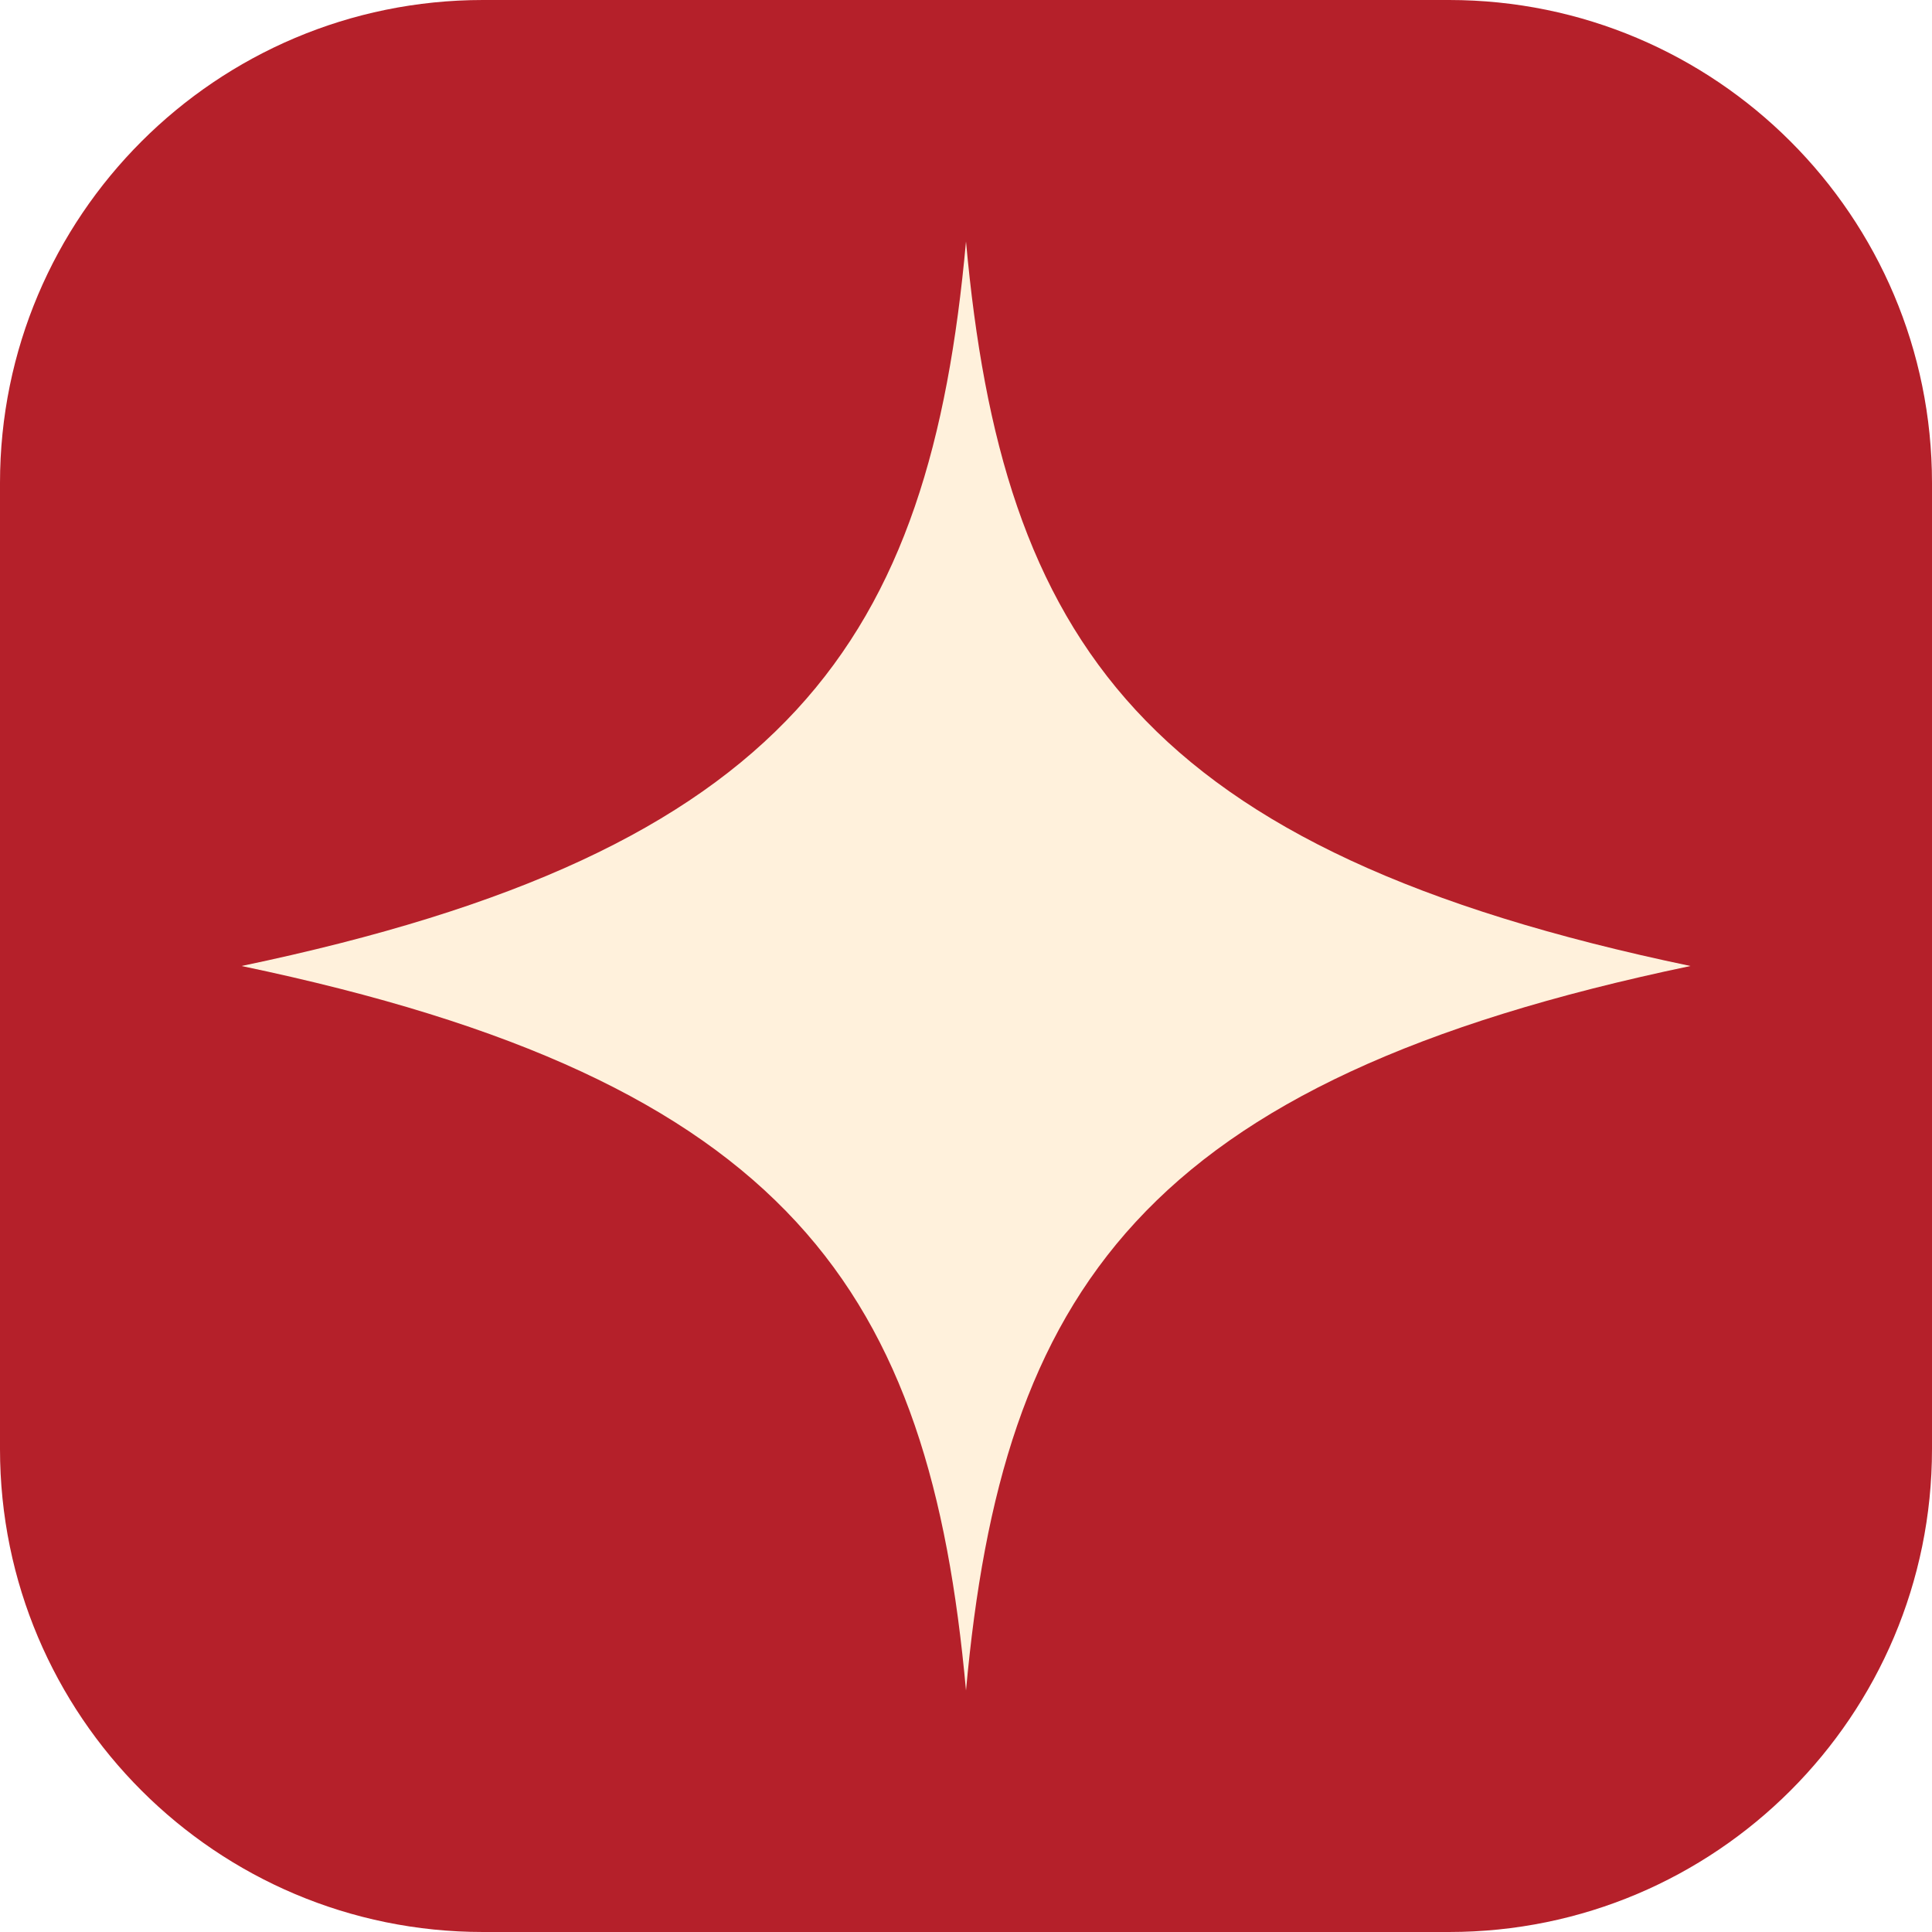
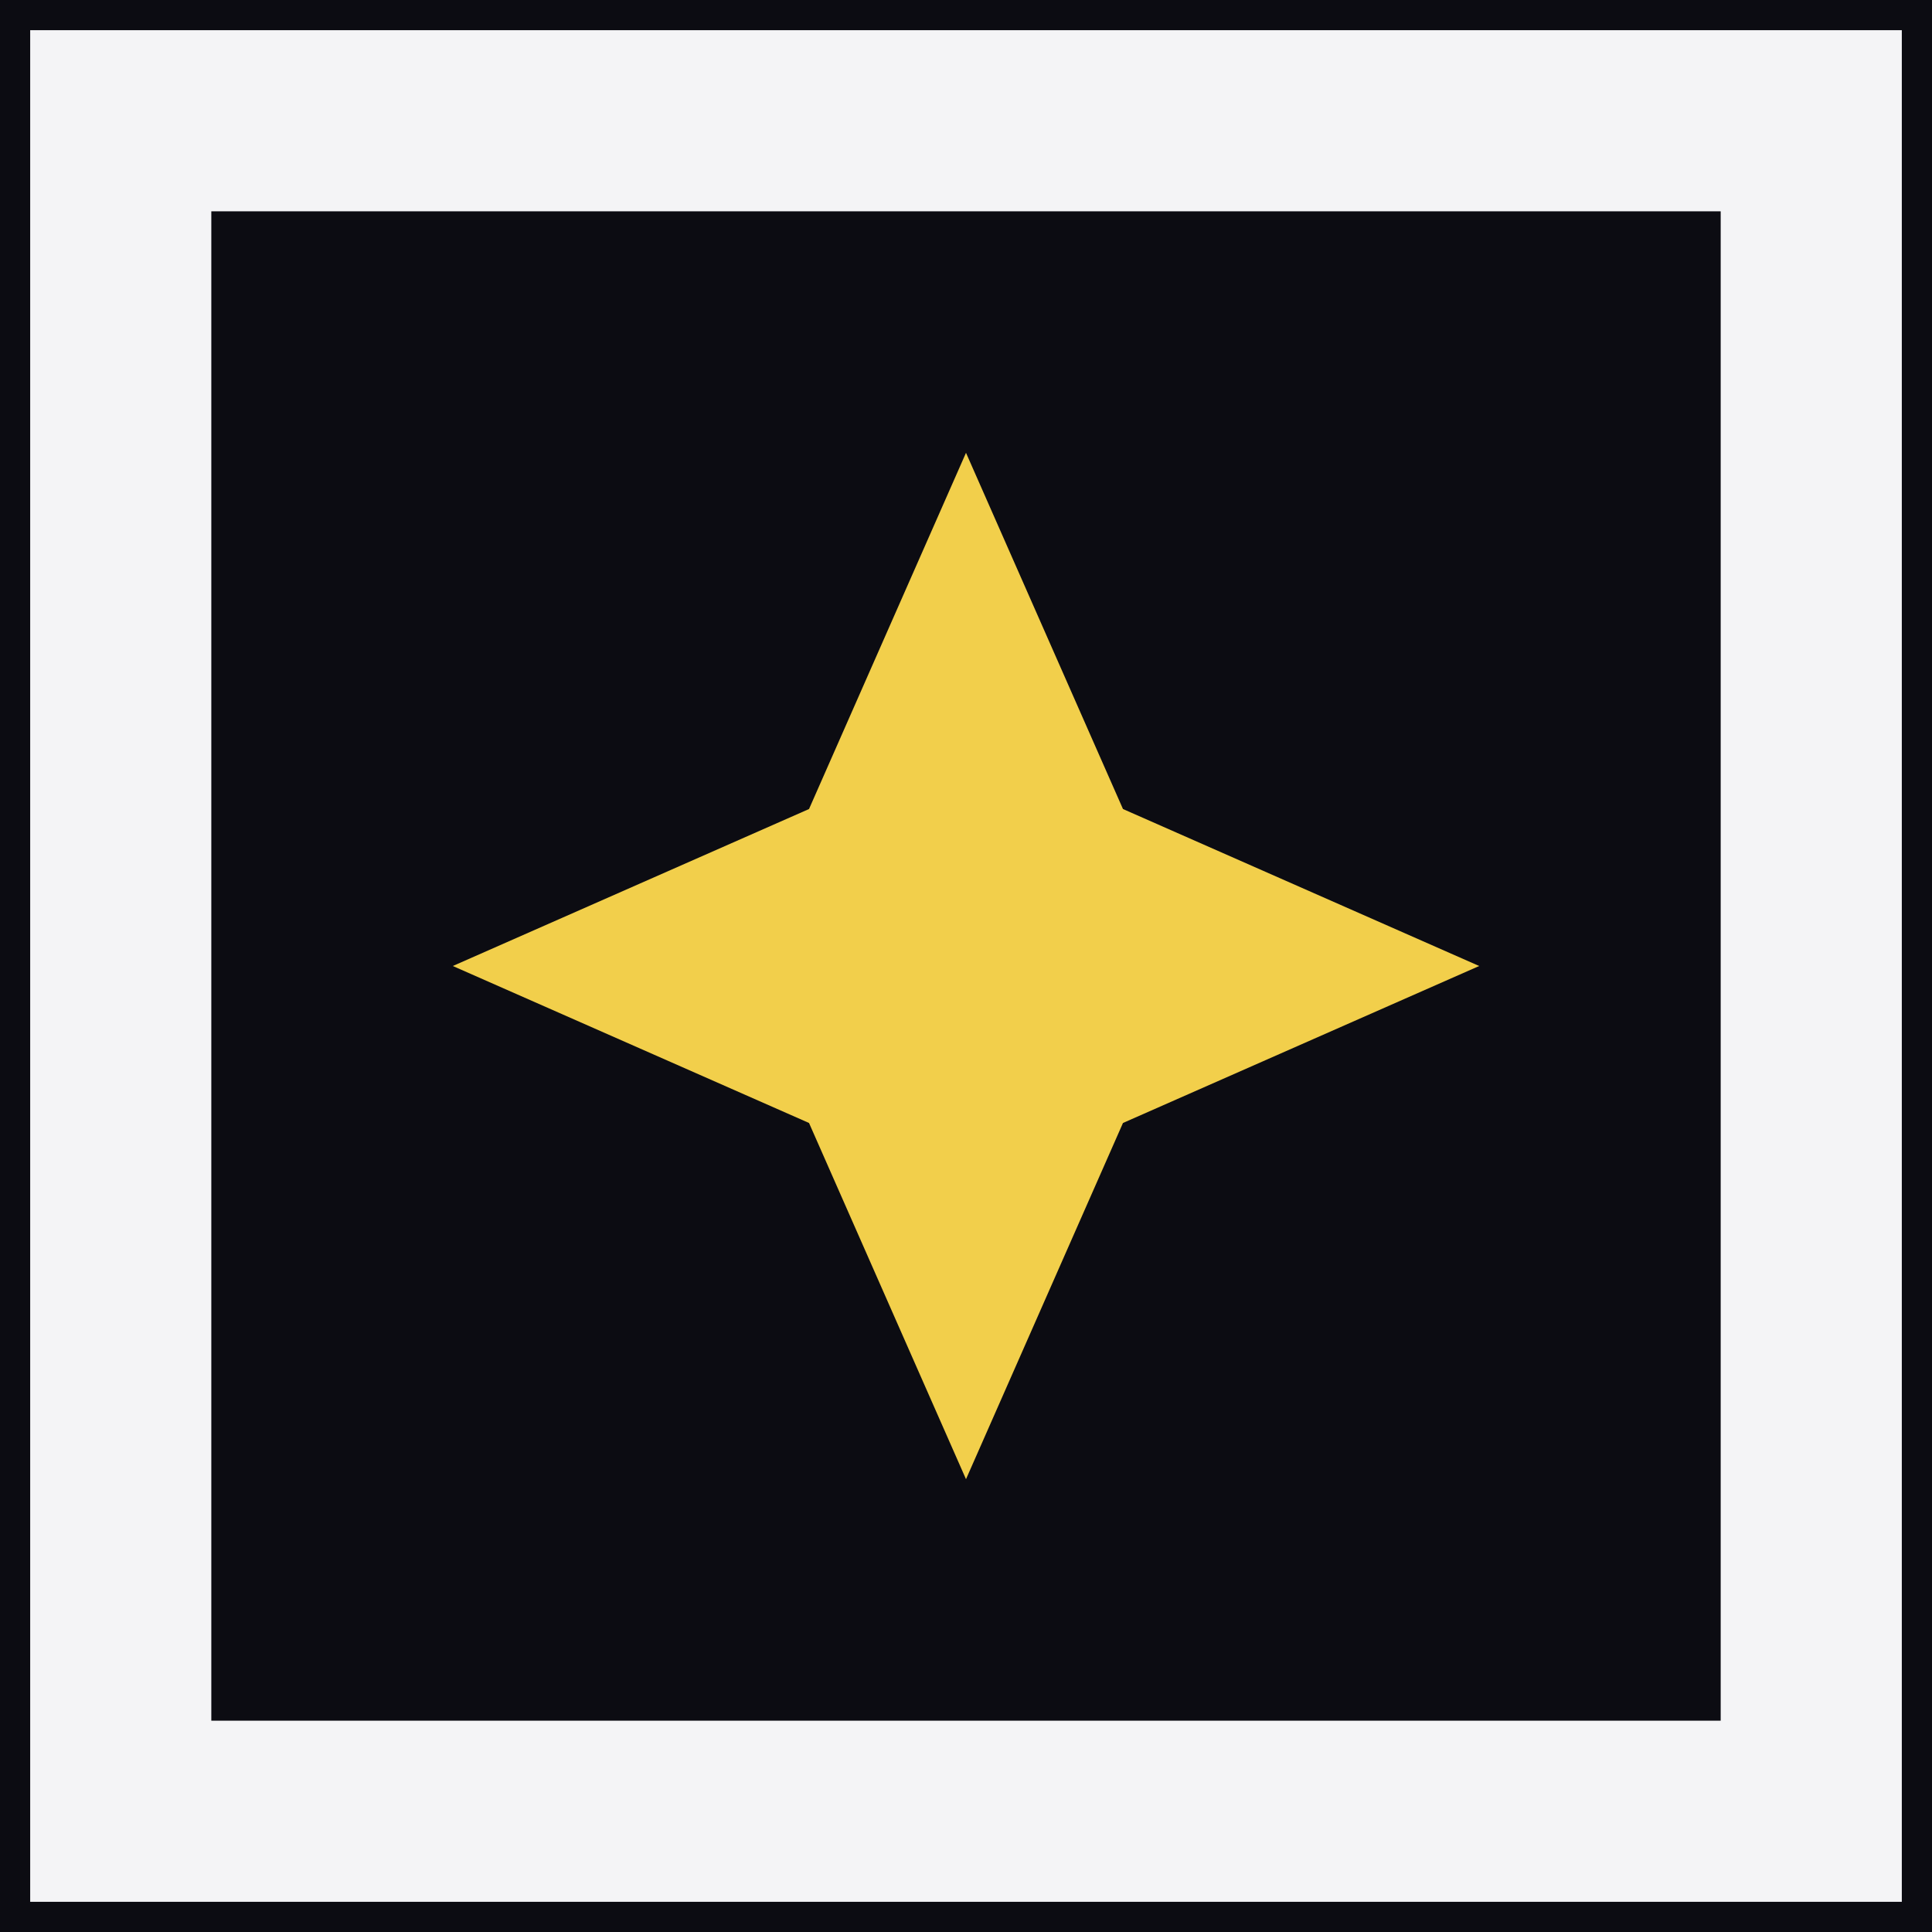
<svg xmlns="http://www.w3.org/2000/svg" viewBox="0 0 32 32">
-   <rect width="32" height="32" rx="8" fill="#b5202a" />
-   <path fill="#fff1dc" d="M16 4c.6 6.6 2.9 10.1 12 12-9.1 1.9-11.4 5.4-12 12-.6-6.6-2.9-10.1-12-12 9.1-1.9 11.4-5.4 12-12Z" />
+   <rect width="32" height="32" fill="#0c0c12" />
+   <rect x="2" y="2" width="28" height="28" fill="none" stroke="#f4f4f6" stroke-width="3" />
+   <path fill="#f2cf4b" d="M16 7.5l2.6 5.9 5.9 2.6-5.9 2.6L16 24.5l-2.6-5.9L7.5 16l5.9-2.6z" />
</svg>
